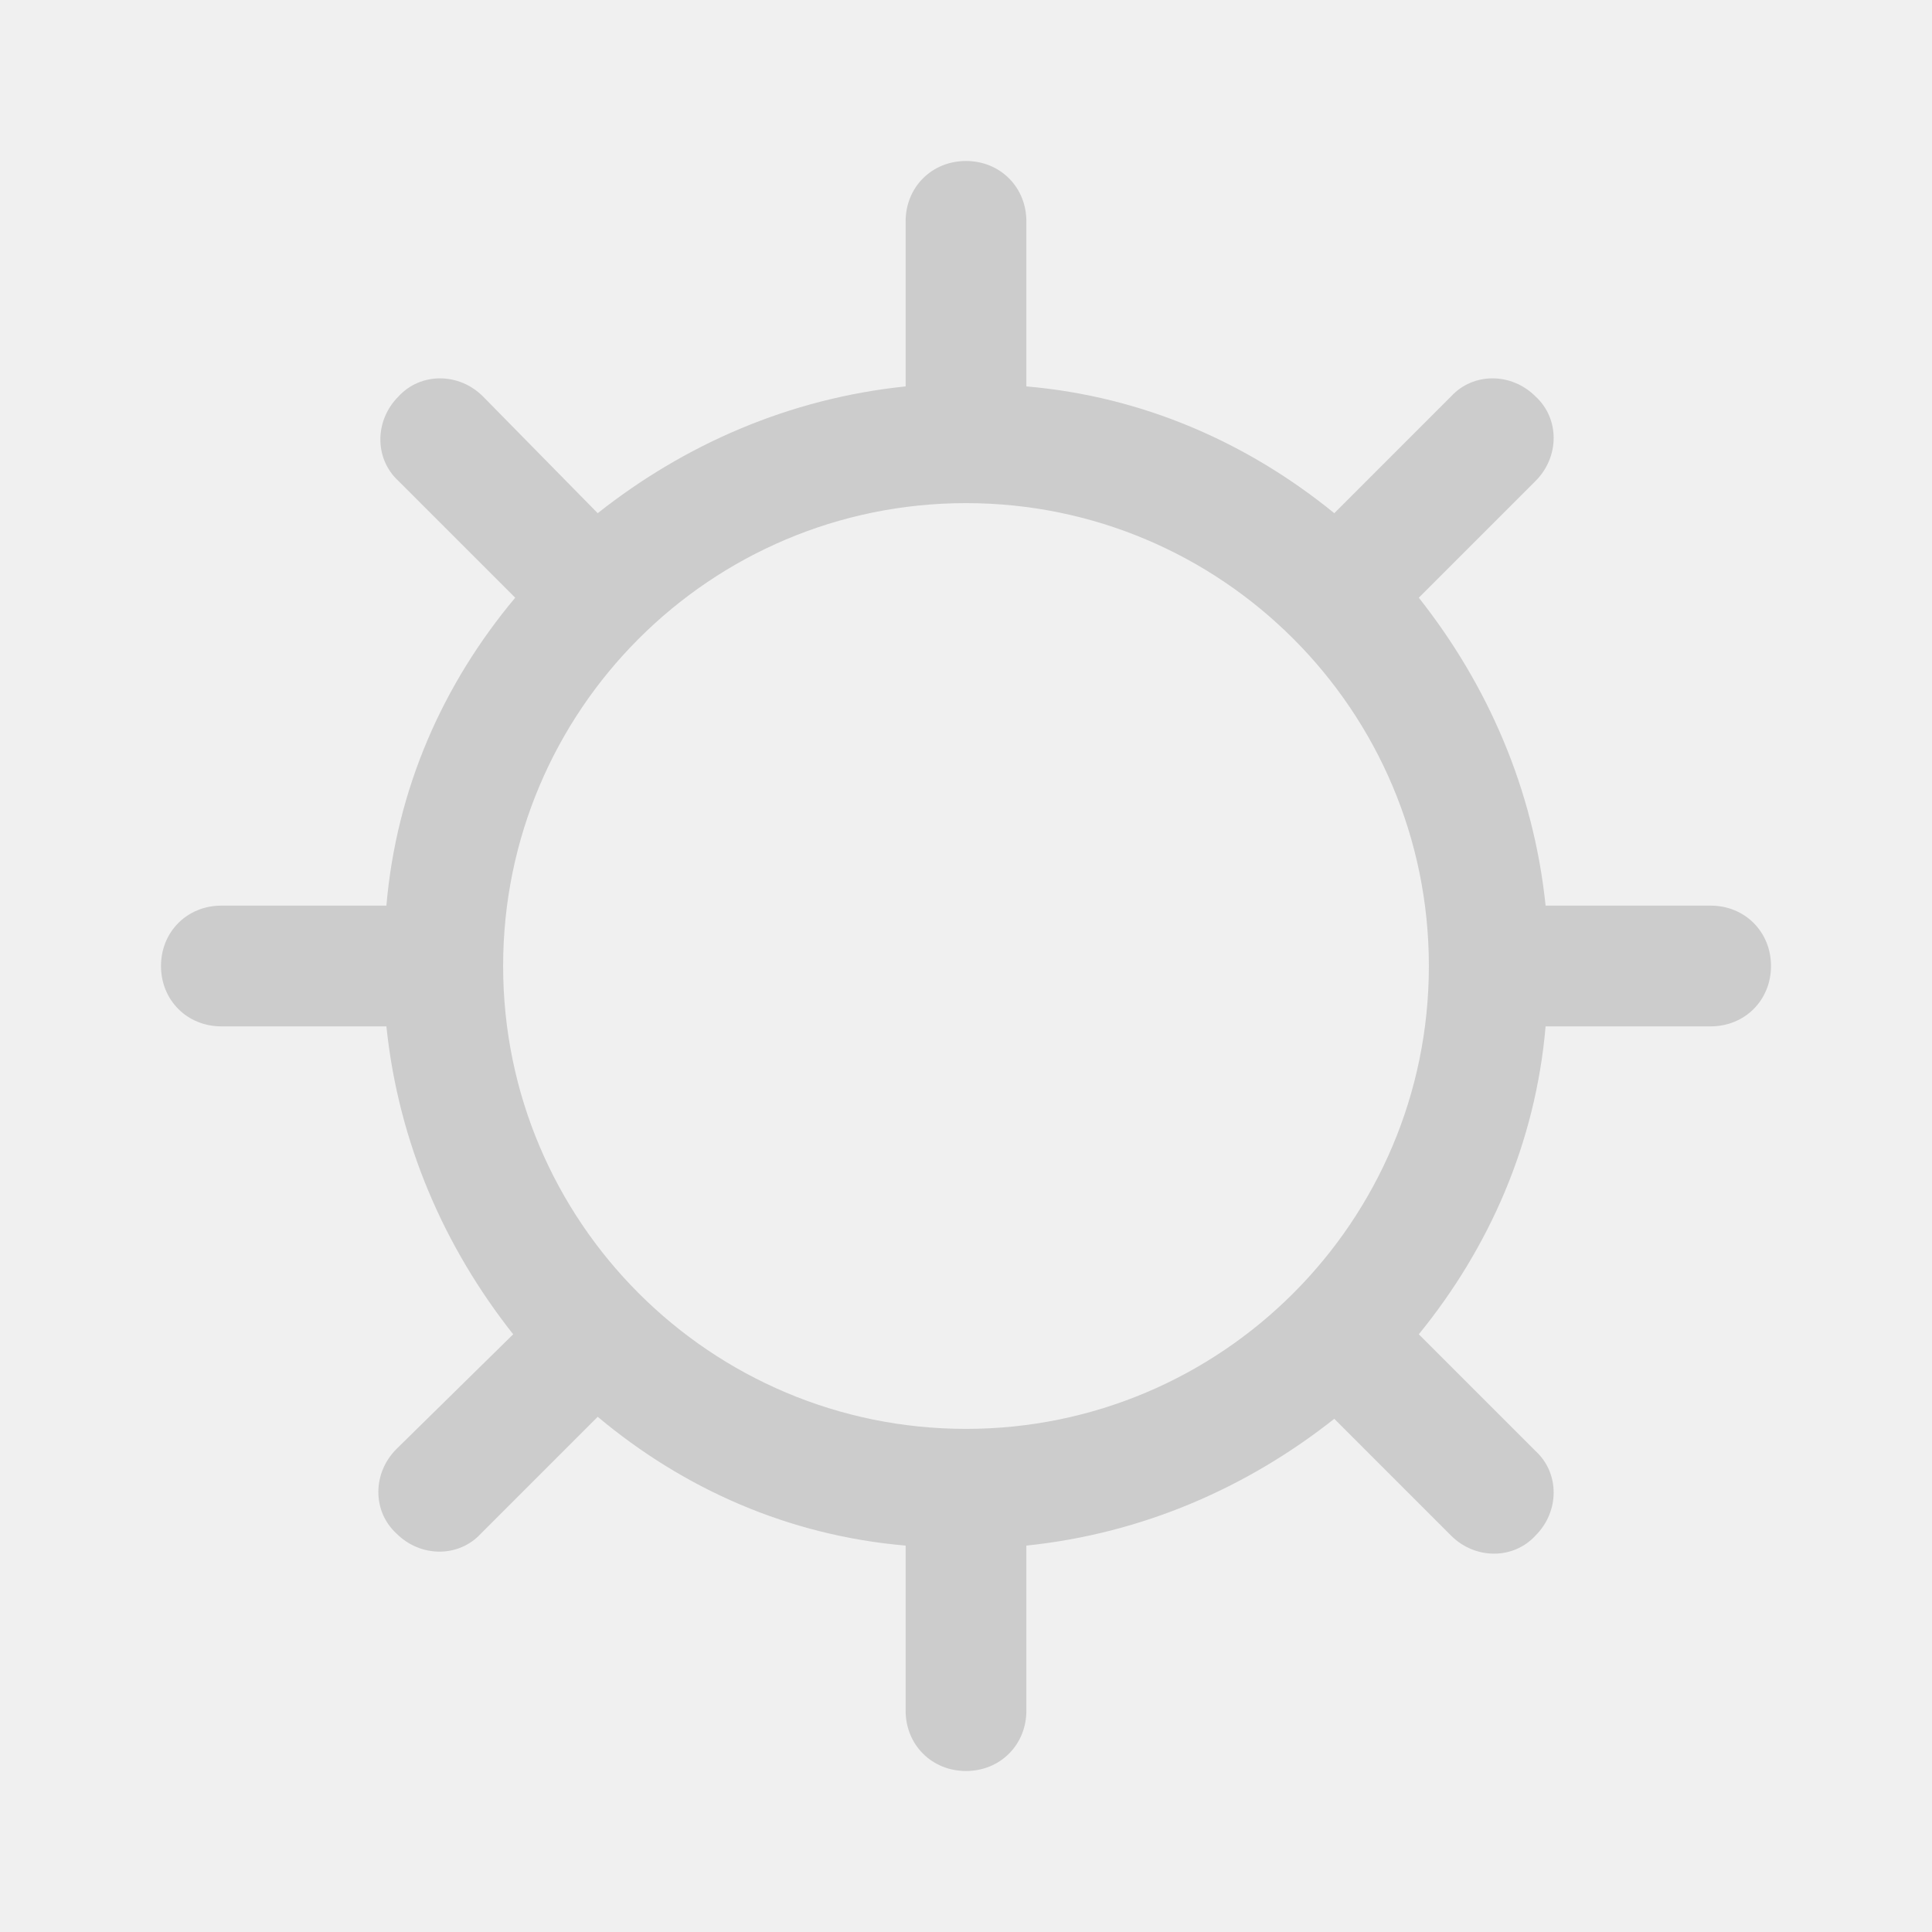
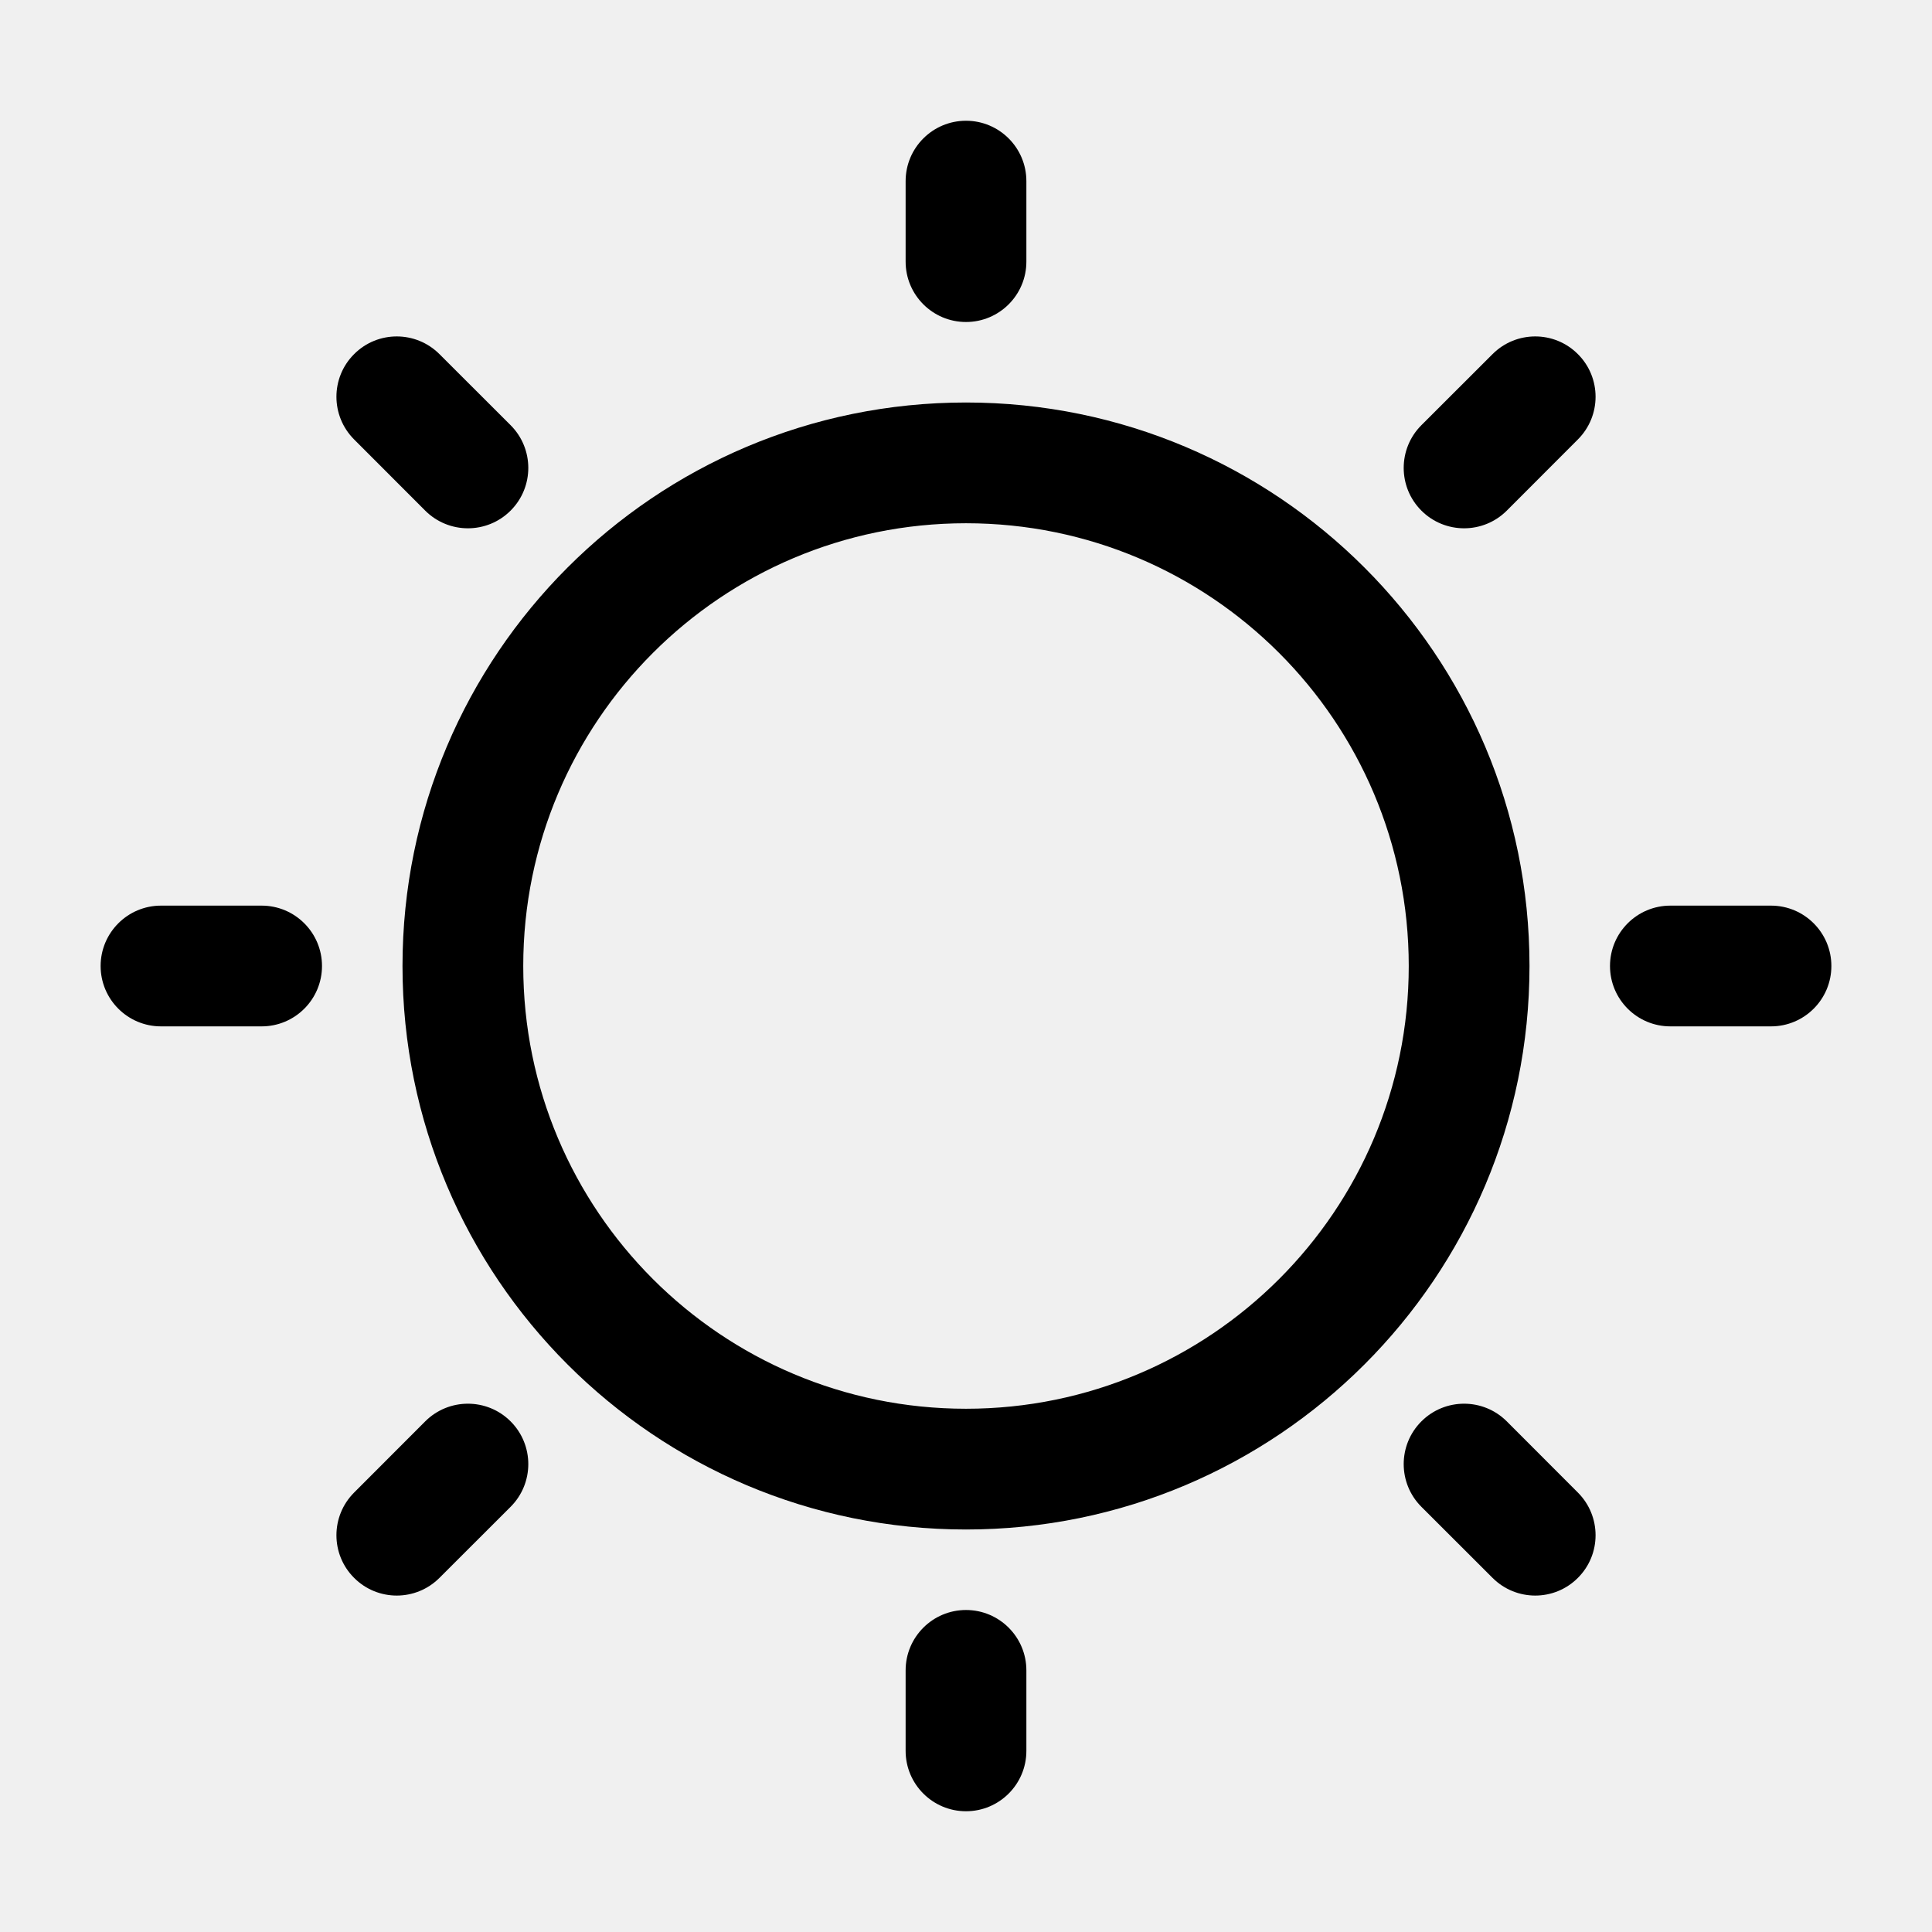
- <svg xmlns="http://www.w3.org/2000/svg" version="1.1" id="图层_1" x="0px" y="0px" viewBox="0 0 96 96" enable-background="new 0 0 96 96" xml:space="preserve">
-   <g>
-     <path fill="#CCCCCC" d="M85,45h-8.2c-0.6-5.8-2.9-11-6.3-15.3l5.8-5.8c1.2-1.2,1.2-3.1,0-4.2c-1.2-1.2-3.1-1.2-4.2,0l-5.8,5.8   C62,22,56.8,19.7,51,19.2V11c0-1.7-1.3-3-3-3c-1.7,0-3,1.3-3,3v8.2c-5.8,0.6-11,2.9-15.3,6.3L24,19.7c-1.2-1.2-3.1-1.2-4.2,0   c-1.2,1.2-1.2,3.1,0,4.2l5.8,5.8C22,34,19.7,39.2,19.2,45H11c-1.7,0-3,1.3-3,3c0,1.7,1.3,3,3,3h8.2c0.6,5.8,2.9,11,6.3,15.3   L19.7,72c-1.2,1.2-1.2,3.1,0,4.2c1.2,1.2,3.1,1.2,4.2,0l5.8-5.8C34,74,39.2,76.3,45,76.8V85c0,1.7,1.3,3,3,3c1.7,0,3-1.3,3-3v-8.2   c5.8-0.6,11-2.9,15.3-6.3l5.8,5.8c1.2,1.2,3.1,1.2,4.2,0c1.2-1.2,1.2-3.1,0-4.2l-5.8-5.8C74,62,76.3,56.8,76.8,51H85   c1.7,0,3-1.3,3-3C88,46.3,86.7,45,85,45z M48,71c-12.7,0-23-10.3-23-23s10.3-23,23-23c12.7,0,23,10.3,23,23S60.7,71,48,71z" />
+ <svg xmlns="http://www.w3.org/2000/svg" xmlns:xlink="http://www.w3.org/1999/xlink" width="24px" height="24px" viewBox="0 0 24 24" version="1.1">
+   <defs>
+     <path d="M12,20 C12.414,20 12.75,20.336 12.75,20.75 L12.75,21.75 C12.75,22.164 12.414,22.5 12,22.5 C11.586,22.5 11.25,22.164 11.25,21.75 L11.25,20.75 C11.25,20.336 11.586,20 12,20 Z M18.718,17.657 L19.601,18.541 C19.894,18.834 19.894,19.309 19.601,19.601 C19.309,19.894 18.834,19.894 18.541,19.601 L17.657,18.718 C17.364,18.425 17.364,17.95 17.657,17.657 C17.95,17.364 18.425,17.364 18.718,17.657 Z M6.343,17.657 C6.636,17.95 6.636,18.425 6.343,18.718 L5.459,19.601 C5.166,19.894 4.691,19.894 4.399,19.601 C4.106,19.309 4.106,18.834 4.399,18.541 L5.282,17.657 C5.575,17.364 6.05,17.364 6.343,17.657 Z M12,5 C15.866,5 19,8.134 19,12 C19,15.866 15.866,19 12,19 C8.134,19 5,15.866 5,12 C5,8.134 8.134,5 12,5 Z M12,6.5 C8.962,6.5 6.5,8.962 6.5,12 C6.5,15.038 8.962,17.5 12,17.5 C15.038,17.5 17.5,15.038 17.5,12 C17.5,8.962 15.038,6.5 12,6.5 Z M3.25,11.25 C3.664,11.25 4,11.586 4,12 C4,12.414 3.664,12.75 3.25,12.75 L2,12.75 C1.586,12.75 1.25,12.414 1.25,12 C1.25,11.586 1.586,11.25 2,11.25 L3.25,11.25 Z M22,11.25 C22.414,11.25 22.75,11.586 22.75,12 C22.75,12.414 22.414,12.75 22,12.75 L20.75,12.75 C20.336,12.75 20,12.414 20,12 C20,11.586 20.336,11.25 20.75,11.25 L22,11.25 Z M5.459,4.399 L6.343,5.282 C6.636,5.575 6.636,6.05 6.343,6.343 C6.05,6.636 5.575,6.636 5.282,6.343 L4.399,5.459 C4.106,5.166 4.106,4.691 4.399,4.399 C4.691,4.106 5.166,4.106 5.459,4.399 Z M19.601,4.399 C19.894,4.691 19.894,5.166 19.601,5.459 L18.718,6.343 C18.425,6.636 17.95,6.636 17.657,6.343 C17.364,6.05 17.364,5.575 17.657,5.282 L18.541,4.399 C18.834,4.106 19.309,4.106 19.601,4.399 Z M12,1.5 C12.414,1.5 12.75,1.836 12.75,2.25 L12.75,3.25 C12.75,3.664 12.414,4 12,4 C11.586,4 11.25,3.664 11.25,3.25 L11.25,2.25 C11.25,1.836 11.586,1.5 12,1.5 Z" id="path-1" />
+   </defs>
+   <g id="Public/ic_public_brightness" stroke="none" stroke-width="1" fill="none" fill-rule="evenodd">
+     <mask id="mask-2" fill="white">
+       <use xlink:href="#path-1" />
+     </mask>
+     <use id="合并形状" fill="#000000" fill-rule="nonzero" xlink:href="#path-1" />
  </g>
</svg>
